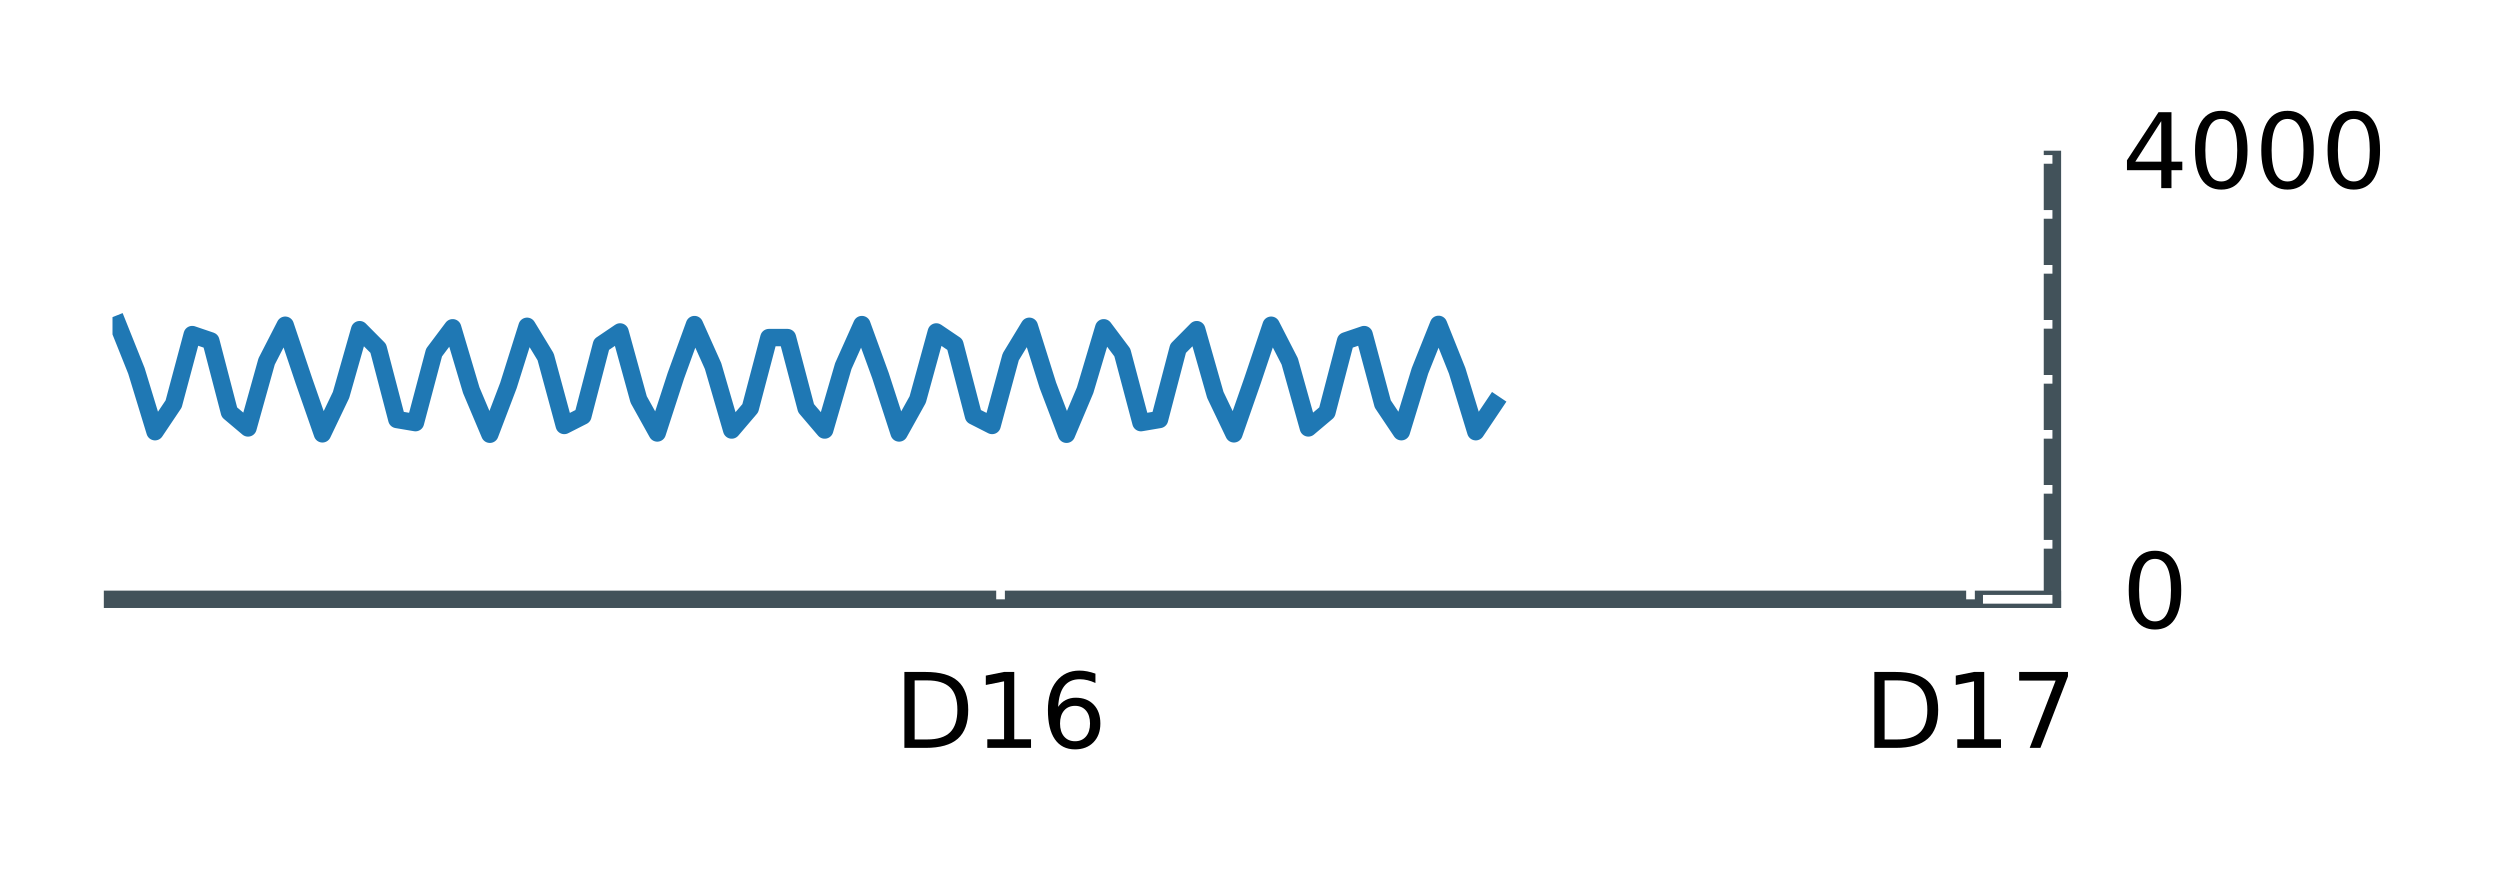
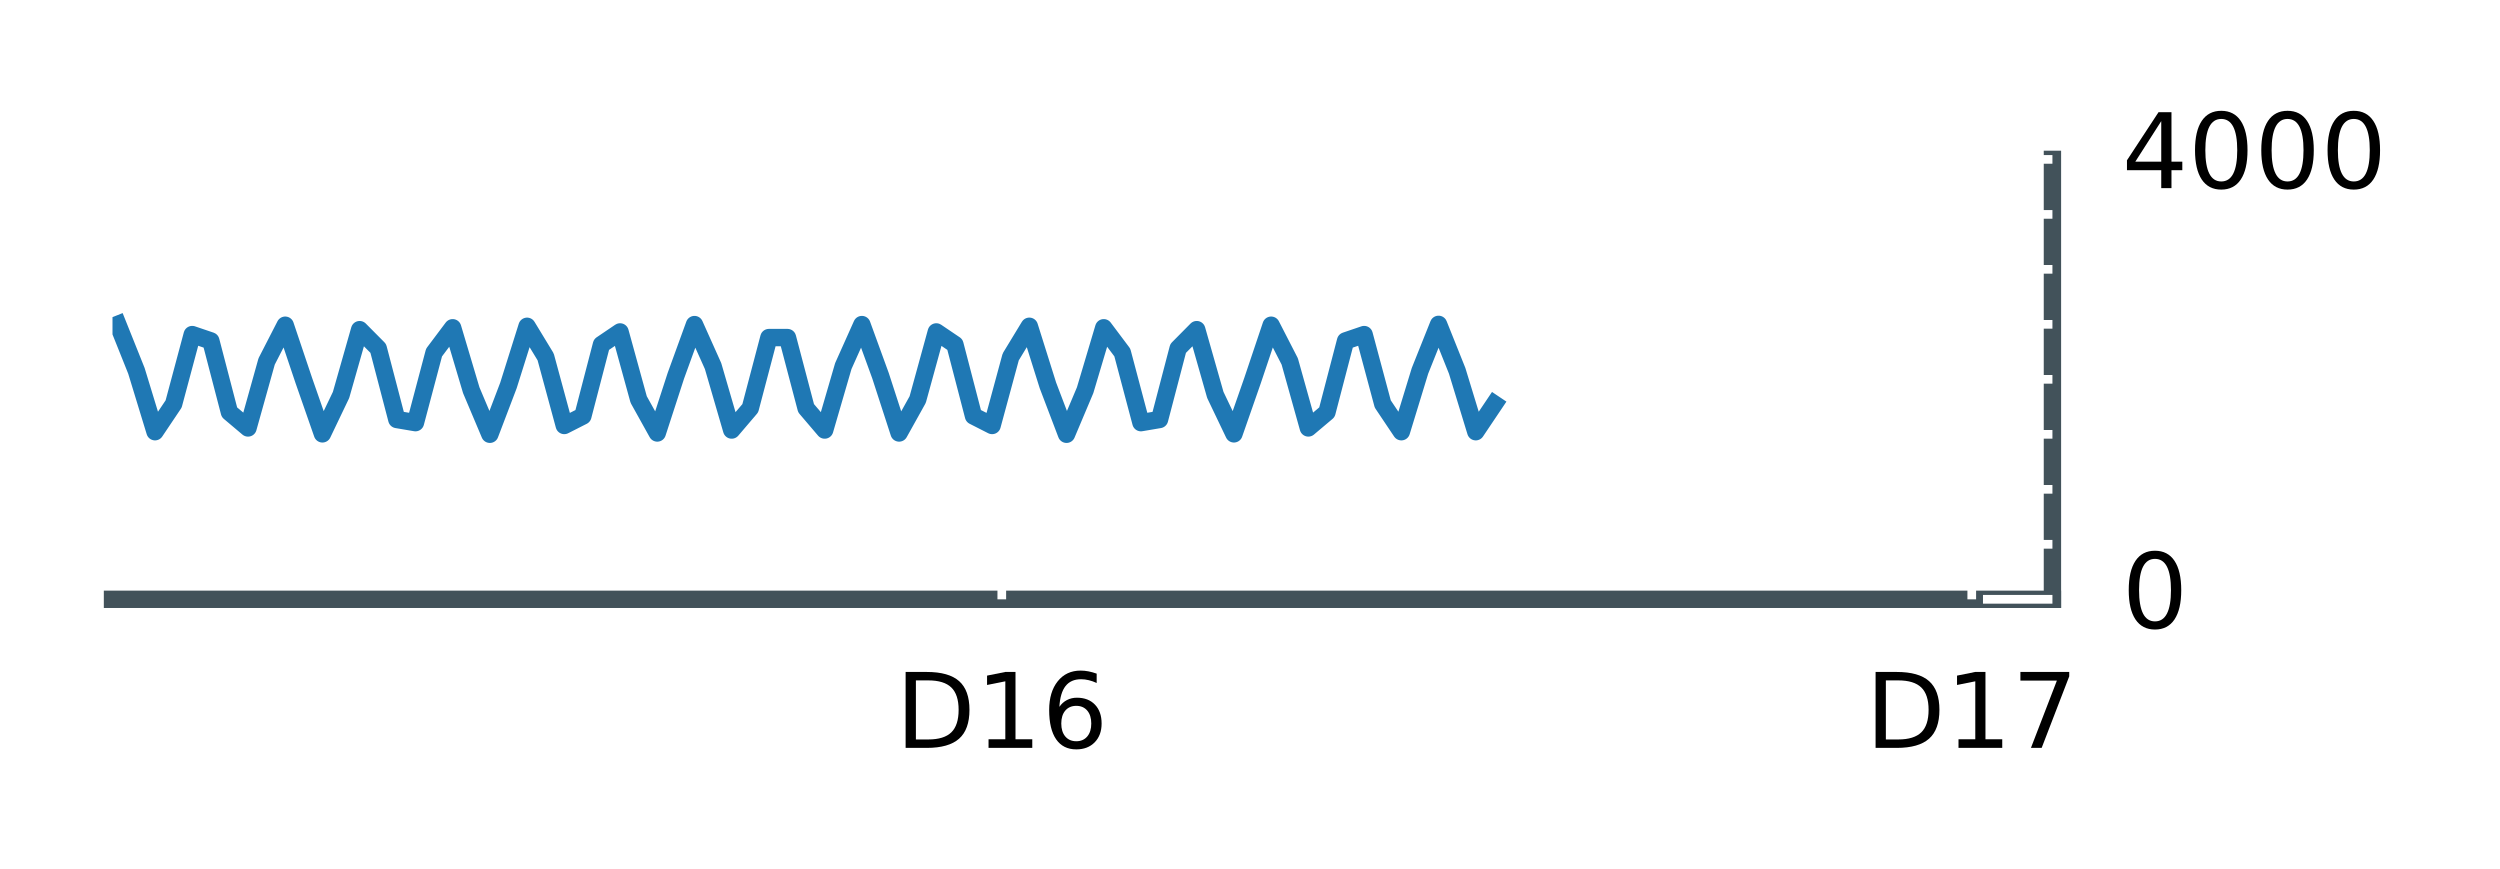
<svg xmlns="http://www.w3.org/2000/svg" xmlns:xlink="http://www.w3.org/1999/xlink" height="50pt" version="1.1" viewBox="0 0 144 50" width="144pt">
  <defs>
    <style type="text/css">
*{stroke-linecap:butt;stroke-linejoin:round;stroke-miterlimit:100000;}
  </style>
  </defs>
  <g id="figure_1">
    <g id="patch_1">
      <path d="M 0 50.4  L 144 50.4  L 144 0  L 0 0  z " style="fill:#ffffff;" />
    </g>
    <g id="axes_1">
      <g id="patch_2">
        <path d="M 6.48 34.52  L 118.22 34.52  L 118.22 9.18  L 6.48 9.18  z " style="fill:#ffffff;" />
      </g>
      <g id="line2d_1">
-         <path clip-path="url(#p059b5e0a8e)" d="M 6.786 18.683  L 7.858 21.361  L 8.929 24.867  L 10.001 23.269  L 11.072 19.271  L 12.144 19.635  L 13.215 23.746  L 14.286 24.65  L 15.358 20.818  L 16.429 18.732  L 17.501 21.92  L 18.572 24.99  L 19.644 22.749  L 20.715 18.988  L 21.787 20.068  L 22.858 24.163  L 23.93 24.345  L 25.001 20.307  L 26.073 18.879  L 27.144 22.476  L 28.216 25.014  L 29.287 22.2  L 30.359 18.794  L 31.43 20.557  L 32.502 24.508  L 33.573 23.963  L 34.645 19.844  L 35.716 19.119  L 36.788 23.013  L 37.859 24.94  L 38.931 21.64  L 40.002 18.695  L 41.073 21.086  L 42.145 24.77  L 43.216 23.514  L 44.288 19.444  L 45.359 19.444  L 46.431 23.514  L 47.502 24.77  L 48.574 21.087  L 49.645 18.695  L 50.717 21.64  L 51.788 24.94  L 52.86 23.014  L 53.931 19.119  L 55.003 19.844  L 56.074 23.962  L 57.146 24.508  L 58.217 20.558  L 59.289 18.793  L 60.36 22.199  L 61.432 25.014  L 62.503 22.477  L 63.575 18.879  L 64.646 20.306  L 65.718 24.345  L 66.789 24.163  L 67.86 20.069  L 68.932 18.987  L 70.003 22.748  L 71.075 24.99  L 72.146 21.921  L 73.218 18.732  L 74.289 20.818  L 75.361 24.649  L 76.432 23.746  L 77.504 19.636  L 78.575 19.271  L 79.647 23.269  L 80.718 24.867  L 81.79 21.362  L 82.861 18.683  L 83.933 21.361  L 85.004 24.867  L 86.076 23.27  " style="fill:none;stroke:#1f78b4;stroke-linecap:square;" />
+         <path clip-path="url(#pfe8557e59a)" d="M 6.786 18.683  L 7.858 21.361  L 8.929 24.867  L 10.001 23.269  L 11.072 19.271  L 12.144 19.635  L 13.215 23.746  L 14.286 24.65  L 15.358 20.818  L 16.429 18.732  L 17.501 21.92  L 18.572 24.99  L 19.644 22.749  L 20.715 18.988  L 21.787 20.068  L 22.858 24.163  L 23.93 24.345  L 25.001 20.307  L 26.073 18.879  L 27.144 22.476  L 28.216 25.014  L 29.287 22.2  L 30.359 18.794  L 31.43 20.557  L 32.502 24.508  L 33.573 23.963  L 34.645 19.844  L 35.716 19.119  L 36.788 23.013  L 37.859 24.94  L 38.931 21.64  L 40.002 18.695  L 41.073 21.086  L 42.145 24.77  L 43.216 23.514  L 44.288 19.444  L 45.359 19.444  L 46.431 23.514  L 47.502 24.77  L 48.574 21.087  L 49.645 18.695  L 50.717 21.64  L 51.788 24.94  L 52.86 23.014  L 53.931 19.119  L 55.003 19.844  L 56.074 23.962  L 57.146 24.508  L 58.217 20.558  L 59.289 18.793  L 60.36 22.199  L 61.432 25.014  L 62.503 22.477  L 63.575 18.879  L 64.646 20.306  L 65.718 24.345  L 66.789 24.163  L 67.86 20.069  L 68.932 18.987  L 70.003 22.748  L 71.075 24.99  L 72.146 21.921  L 73.218 18.732  L 74.289 20.818  L 75.361 24.649  L 76.432 23.746  L 77.504 19.636  L 78.575 19.271  L 79.647 23.269  L 80.718 24.867  L 81.79 21.362  L 82.861 18.683  L 83.933 21.361  L 85.004 24.867  L 86.076 23.27  " style="fill:none;stroke:#1f78b4;stroke-linecap:square;" />
      </g>
      <g id="patch_3">
        <path d="M 6.48 9.18  L 118.22 9.18  " style="fill:none;" />
      </g>
      <g id="patch_4">
        <path d="M 118.22 34.52  L 118.22 9.18  " style="fill:none;stroke:#42525a;stroke-linecap:square;stroke-linejoin:miter;" />
      </g>
      <g id="patch_5">
        <path d="M 6.48 34.52  L 118.22 34.52  " style="fill:none;stroke:#42525a;stroke-linecap:square;stroke-linejoin:miter;" />
      </g>
      <g id="patch_6">
        <path d="M 6.48 34.52  L 6.48 9.18  " style="fill:none;" />
      </g>
      <g id="matplotlib.axis_1">
        <g id="xtick_1">
          <g id="line2d_2">
            <defs>
-               <path d="M 0 0  L 0 -4  " id="m37c8aea9bc" style="stroke:#ffffff;stroke-width:0.5;" />
+               <path d="M 0 0  L 0 -4  " id="m2e9fd4b454" style="stroke:#ffffff;stroke-width:0.5;" />
            </defs>
            <g>
-               <use style="fill:#ffffff;stroke:#ffffff;stroke-width:0.5;" x="57.631" xlink:href="#m37c8aea9bc" y="34.52" />
+               <use style="fill:#ffffff;stroke:#ffffff;stroke-width:0.5;" x="57.703" xlink:href="#m2e9fd4b454" y="34.52" />
            </g>
          </g>
          <g id="line2d_3">
            <defs>
-               <path d="M 0 0  L 0 4  " id="m657e720241" style="stroke:#ffffff;stroke-width:0.5;" />
+               <path d="M 0 0  L 0 4  " id="m6b19bbf739" style="stroke:#ffffff;stroke-width:0.5;" />
            </defs>
            <g>
-               <use style="fill:#ffffff;stroke:#ffffff;stroke-width:0.5;" x="57.631" xlink:href="#m657e720241" y="9.18" />
+               <use style="fill:#ffffff;stroke:#ffffff;stroke-width:0.5;" x="57.703" xlink:href="#m6b19bbf739" y="9.18" />
            </g>
          </g>
          <g id="text_1">
            <defs>
              <path d="M 12.406 8.297  L 28.516 8.297  L 28.516 63.922  L 10.984 60.406  L 10.984 69.391  L 28.422 72.906  L 38.281 72.906  L 38.281 8.297  L 54.391 8.297  L 54.391 0  L 12.406 0  z " id="BitstreamVeraSans-Roman-31" />
              <path d="M 19.672 64.797  L 19.672 8.109  L 31.594 8.109  Q 46.688 8.109 53.688 14.938  Q 60.688 21.781 60.688 36.531  Q 60.688 51.172 53.688 57.984  Q 46.688 64.797 31.594 64.797  z M 9.812 72.906  L 30.078 72.906  Q 51.266 72.906 61.172 64.094  Q 71.094 55.281 71.094 36.531  Q 71.094 17.672 61.125 8.828  Q 51.172 0 30.078 0  L 9.812 0  z " id="BitstreamVeraSans-Roman-44" />
              <path d="M 33.016 40.375  Q 26.375 40.375 22.484 35.828  Q 18.609 31.297 18.609 23.391  Q 18.609 15.531 22.484 10.953  Q 26.375 6.391 33.016 6.391  Q 39.656 6.391 43.531 10.953  Q 47.406 15.531 47.406 23.391  Q 47.406 31.297 43.531 35.828  Q 39.656 40.375 33.016 40.375  M 52.594 71.297  L 52.594 62.312  Q 48.875 64.062 45.094 64.984  Q 41.312 65.922 37.594 65.922  Q 27.828 65.922 22.672 59.328  Q 17.531 52.734 16.797 39.406  Q 19.672 43.656 24.016 45.922  Q 28.375 48.188 33.594 48.188  Q 44.578 48.188 50.953 41.516  Q 57.328 34.859 57.328 23.391  Q 57.328 12.156 50.688 5.359  Q 44.047 -1.422 33.016 -1.422  Q 20.359 -1.422 13.672 8.266  Q 6.984 17.969 6.984 36.375  Q 6.984 53.656 15.188 63.938  Q 23.391 74.219 37.203 74.219  Q 40.922 74.219 44.703 73.484  Q 48.484 72.75 52.594 71.297  " id="BitstreamVeraSans-Roman-36" />
            </defs>
-             <g transform="translate(51.50373 43.07906)scale(0.06 -0.06)">
+             <g transform="translate(51.57549 43.07906)scale(0.06 -0.06)">
              <use xlink:href="#BitstreamVeraSans-Roman-44" />
              <use x="77.002" xlink:href="#BitstreamVeraSans-Roman-31" />
              <use x="140.625" xlink:href="#BitstreamVeraSans-Roman-36" />
            </g>
          </g>
        </g>
        <g id="xtick_2">
          <g id="line2d_4">
            <g>
-               <use style="fill:#ffffff;stroke:#ffffff;stroke-width:0.5;" x="113.501" xlink:href="#m37c8aea9bc" y="34.52" />
+               <use style="fill:#ffffff;stroke:#ffffff;stroke-width:0.5;" x="113.573" xlink:href="#m2e9fd4b454" y="34.52" />
            </g>
          </g>
          <g id="line2d_5">
            <g>
-               <use style="fill:#ffffff;stroke:#ffffff;stroke-width:0.5;" x="113.501" xlink:href="#m657e720241" y="9.18" />
+               <use style="fill:#ffffff;stroke:#ffffff;stroke-width:0.5;" x="113.573" xlink:href="#m6b19bbf739" y="9.18" />
            </g>
          </g>
          <g id="text_2">
            <defs>
              <path d="M 8.203 72.906  L 55.078 72.906  L 55.078 68.703  L 28.609 0  L 18.312 0  L 43.219 64.594  L 8.203 64.594  z " id="BitstreamVeraSans-Roman-37" />
            </defs>
-             <g transform="translate(107.3737 43.07906)scale(0.06 -0.06)">
+             <g transform="translate(107.4455 43.07906)scale(0.06 -0.06)">
              <use xlink:href="#BitstreamVeraSans-Roman-44" />
              <use x="77.002" xlink:href="#BitstreamVeraSans-Roman-31" />
              <use x="140.625" xlink:href="#BitstreamVeraSans-Roman-37" />
            </g>
          </g>
        </g>
      </g>
      <g id="matplotlib.axis_2">
        <g id="ytick_1">
          <g id="line2d_6">
            <defs>
-               <path d="M 0 0  L -4 0  " id="meef394a75f" style="stroke:#ffffff;stroke-width:0.5;" />
+               <path d="M 0 0  L -4 0  " id="m18f71d59c6" style="stroke:#ffffff;stroke-width:0.5;" />
            </defs>
            <g>
-               <use style="fill:#ffffff;stroke:#ffffff;stroke-width:0.5;" x="118.22" xlink:href="#meef394a75f" y="34.52" />
+               <use style="fill:#ffffff;stroke:#ffffff;stroke-width:0.5;" x="118.22" xlink:href="#m18f71d59c6" y="34.52" />
            </g>
          </g>
          <g id="text_3">
            <defs>
              <path d="M 31.781 66.406  Q 24.172 66.406 20.328 58.906  Q 16.5 51.422 16.5 36.375  Q 16.5 21.391 20.328 13.891  Q 24.172 6.391 31.781 6.391  Q 39.453 6.391 43.281 13.891  Q 47.125 21.391 47.125 36.375  Q 47.125 51.422 43.281 58.906  Q 39.453 66.406 31.781 66.406  M 31.781 74.219  Q 44.047 74.219 50.516 64.516  Q 56.984 54.828 56.984 36.375  Q 56.984 17.969 50.516 8.266  Q 44.047 -1.422 31.781 -1.422  Q 19.531 -1.422 13.062 8.266  Q 6.594 17.969 6.594 36.375  Q 6.594 54.828 13.062 64.516  Q 19.531 74.219 31.781 74.219  " id="BitstreamVeraSans-Roman-30" />
            </defs>
            <g transform="translate(122.22 36.17562)scale(0.06 -0.06)">
              <use xlink:href="#BitstreamVeraSans-Roman-30" />
            </g>
          </g>
        </g>
        <g id="ytick_2">
          <g id="line2d_7">
            <g>
-               <use style="fill:#ffffff;stroke:#ffffff;stroke-width:0.5;" x="118.22" xlink:href="#meef394a75f" y="31.352" />
+               <use style="fill:#ffffff;stroke:#ffffff;stroke-width:0.5;" x="118.22" xlink:href="#m18f71d59c6" y="31.352" />
            </g>
          </g>
        </g>
        <g id="ytick_3">
          <g id="line2d_8">
            <g>
-               <use style="fill:#ffffff;stroke:#ffffff;stroke-width:0.5;" x="118.22" xlink:href="#meef394a75f" y="28.185" />
+               <use style="fill:#ffffff;stroke:#ffffff;stroke-width:0.5;" x="118.22" xlink:href="#m18f71d59c6" y="28.185" />
            </g>
          </g>
        </g>
        <g id="ytick_4">
          <g id="line2d_9">
            <g>
-               <use style="fill:#ffffff;stroke:#ffffff;stroke-width:0.5;" x="118.22" xlink:href="#meef394a75f" y="25.017" />
+               <use style="fill:#ffffff;stroke:#ffffff;stroke-width:0.5;" x="118.22" xlink:href="#m18f71d59c6" y="25.017" />
            </g>
          </g>
        </g>
        <g id="ytick_5">
          <g id="line2d_10">
            <g>
-               <use style="fill:#ffffff;stroke:#ffffff;stroke-width:0.5;" x="118.22" xlink:href="#meef394a75f" y="21.85" />
+               <use style="fill:#ffffff;stroke:#ffffff;stroke-width:0.5;" x="118.22" xlink:href="#m18f71d59c6" y="21.85" />
            </g>
          </g>
        </g>
        <g id="ytick_6">
          <g id="line2d_11">
            <g>
-               <use style="fill:#ffffff;stroke:#ffffff;stroke-width:0.5;" x="118.22" xlink:href="#meef394a75f" y="18.683" />
+               <use style="fill:#ffffff;stroke:#ffffff;stroke-width:0.5;" x="118.22" xlink:href="#m18f71d59c6" y="18.683" />
            </g>
          </g>
        </g>
        <g id="ytick_7">
          <g id="line2d_12">
            <g>
-               <use style="fill:#ffffff;stroke:#ffffff;stroke-width:0.5;" x="118.22" xlink:href="#meef394a75f" y="15.515" />
+               <use style="fill:#ffffff;stroke:#ffffff;stroke-width:0.5;" x="118.22" xlink:href="#m18f71d59c6" y="15.515" />
            </g>
          </g>
        </g>
        <g id="ytick_8">
          <g id="line2d_13">
            <g>
-               <use style="fill:#ffffff;stroke:#ffffff;stroke-width:0.5;" x="118.22" xlink:href="#meef394a75f" y="12.348" />
+               <use style="fill:#ffffff;stroke:#ffffff;stroke-width:0.5;" x="118.22" xlink:href="#m18f71d59c6" y="12.348" />
            </g>
          </g>
        </g>
        <g id="ytick_9">
          <g id="line2d_14">
            <g>
-               <use style="fill:#ffffff;stroke:#ffffff;stroke-width:0.5;" x="118.22" xlink:href="#meef394a75f" y="9.18" />
+               <use style="fill:#ffffff;stroke:#ffffff;stroke-width:0.5;" x="118.22" xlink:href="#m18f71d59c6" y="9.18" />
            </g>
          </g>
          <g id="text_4">
            <defs>
              <path d="M 37.797 64.312  L 12.891 25.391  L 37.797 25.391  z M 35.203 72.906  L 47.609 72.906  L 47.609 25.391  L 58.016 25.391  L 58.016 17.188  L 47.609 17.188  L 47.609 0  L 37.797 0  L 37.797 17.188  L 4.891 17.188  L 4.891 26.703  z " id="BitstreamVeraSans-Roman-34" />
            </defs>
            <g transform="translate(122.22 10.83563)scale(0.06 -0.06)">
              <use xlink:href="#BitstreamVeraSans-Roman-34" />
              <use x="63.623" xlink:href="#BitstreamVeraSans-Roman-30" />
              <use x="127.246" xlink:href="#BitstreamVeraSans-Roman-30" />
              <use x="190.869" xlink:href="#BitstreamVeraSans-Roman-30" />
            </g>
          </g>
        </g>
      </g>
    </g>
  </g>
  <defs>
-     <clipPath id="p059b5e0a8e">
+     <clipPath id="pfe8557e59a">
      <rect height="25.34" width="111.74" x="6.48" y="9.18" />
    </clipPath>
  </defs>
</svg>
